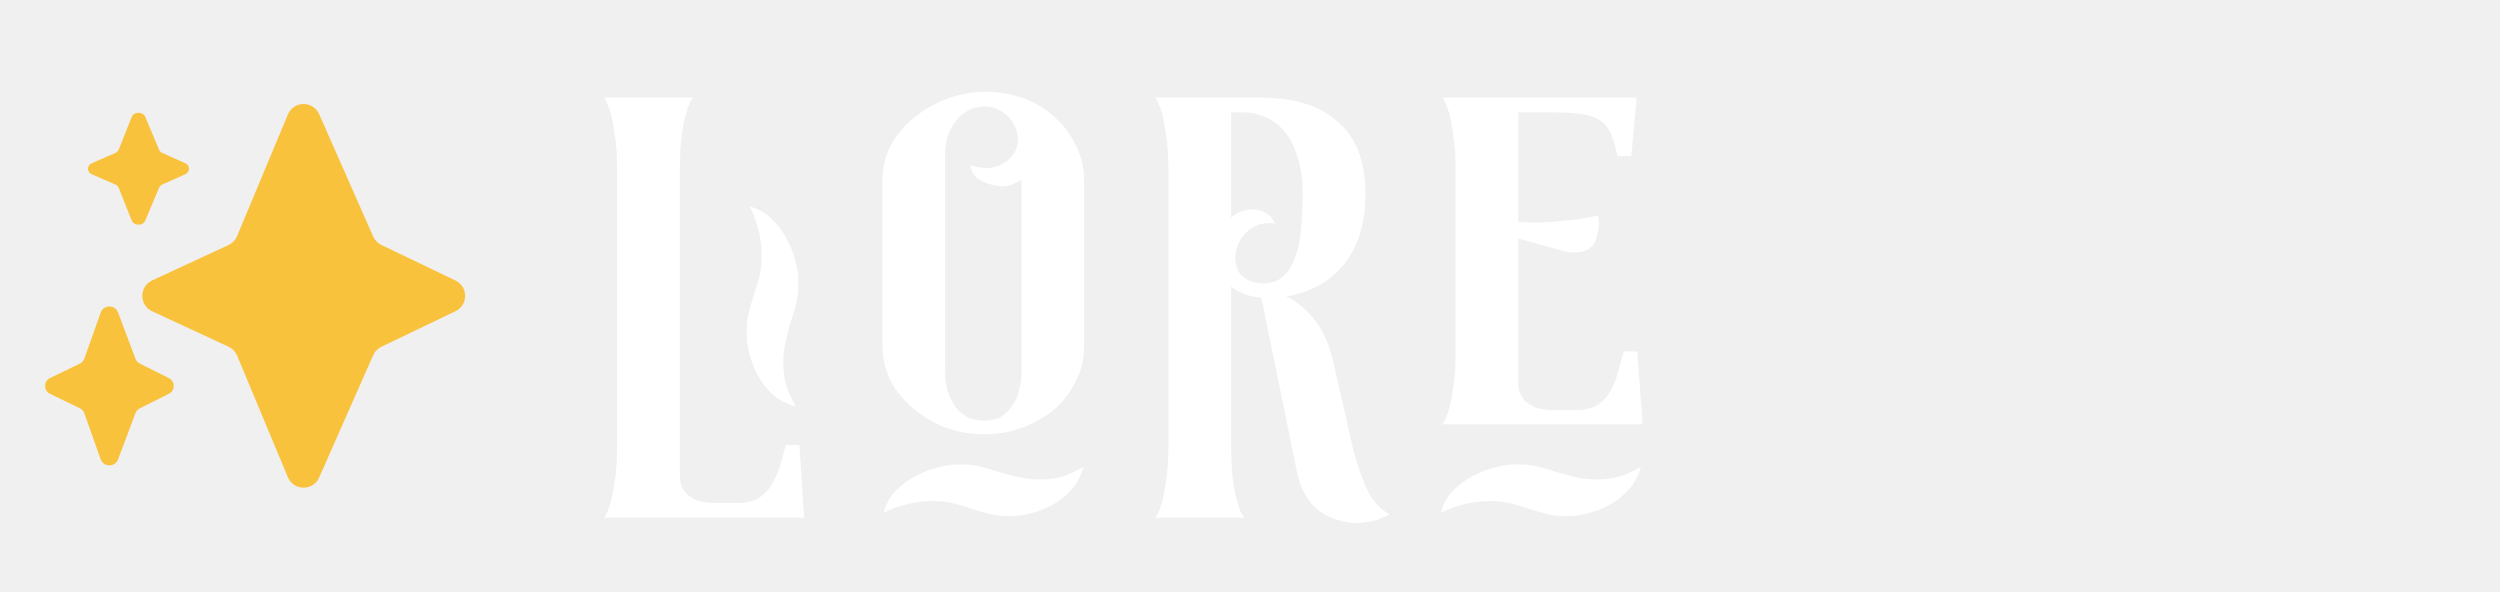
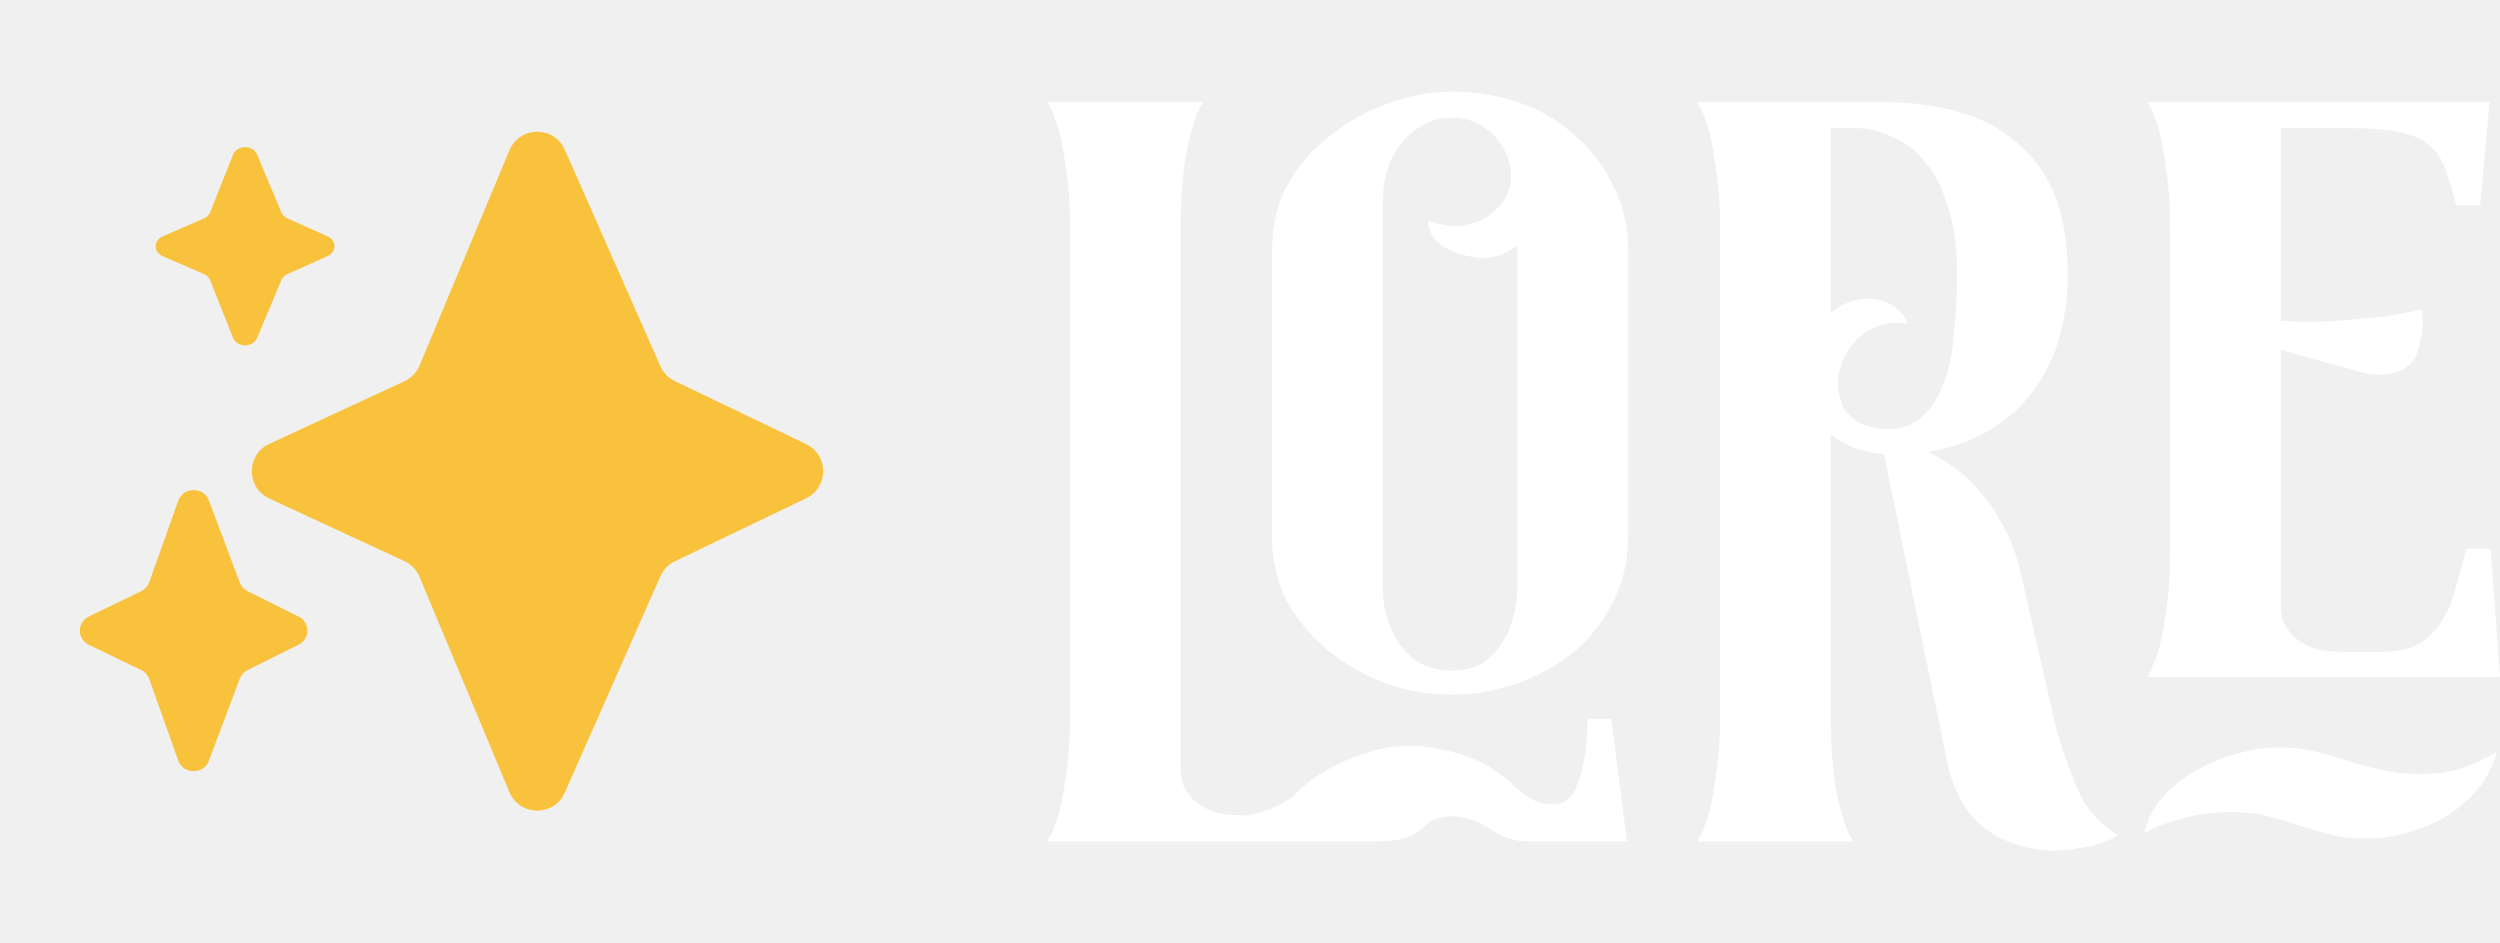
- <svg xmlns="http://www.w3.org/2000/svg" width="338" height="80" viewBox="0 0 338 80" fill="none">
-   <path d="M38.922 15.48C39.701 13.615 42.332 13.589 43.149 15.437L50.453 31.973C50.674 32.474 51.067 32.88 51.561 33.117L61.582 37.926C63.322 38.761 63.322 41.239 61.582 42.074L51.561 46.883C51.067 47.12 50.674 47.526 50.453 48.027L43.149 64.563C42.332 66.411 39.701 66.385 38.922 64.52L32.054 48.075C31.832 47.545 31.42 47.116 30.899 46.875L20.571 42.087C18.794 41.263 18.794 38.737 20.571 37.913L30.899 33.125C31.42 32.883 31.832 32.455 32.054 31.925L38.922 15.48Z" fill="#F9C23C" />
-   <path d="M17.803 15.818C18.102 15.062 19.325 15.053 19.64 15.804L21.494 20.224C21.578 20.424 21.746 20.59 21.964 20.688L25.025 22.058C25.731 22.374 25.731 23.254 25.025 23.57L21.964 24.939C21.746 25.037 21.578 25.203 21.494 25.404L19.64 29.823C19.325 30.574 18.102 30.565 17.803 29.809L16.062 25.42C15.979 25.209 15.804 25.036 15.575 24.937L12.436 23.575C11.716 23.262 11.716 22.366 12.436 22.053L15.575 20.691C15.804 20.592 15.979 20.418 16.062 20.208L17.803 15.818Z" fill="#F9C23C" />
-   <path d="M13.617 42.254C13.999 41.182 15.556 41.168 15.957 42.234L18.316 48.505C18.423 48.79 18.637 49.025 18.915 49.163L22.811 51.107C23.71 51.555 23.71 52.804 22.811 53.252L18.915 55.196C18.637 55.334 18.423 55.569 18.316 55.854L15.957 62.125C15.556 63.191 13.999 63.177 13.617 62.105L11.402 55.877C11.296 55.578 11.073 55.332 10.782 55.191L6.786 53.259C5.869 52.815 5.869 51.544 6.786 51.1L10.782 49.167C11.073 49.027 11.296 48.781 11.402 48.482L13.617 42.254Z" fill="#F9C23C" />
-   <path d="M108.72 70H81.68C82 69.52 82.293 68.827 82.56 67.92C82.773 67.173 82.96 66.187 83.12 64.96C83.333 63.68 83.44 62.107 83.44 60.24V22.96C83.44 21.093 83.333 19.547 83.12 18.32C82.96 17.04 82.773 16.027 82.56 15.28C82.293 14.373 82 13.68 81.68 13.2H93.68C93.307 13.68 93.013 14.373 92.8 15.28C92.533 16.027 92.32 17.04 92.16 18.32C92 19.547 91.92 21.093 91.92 22.96V64.56C91.92 64.827 91.973 65.173 92.08 65.6C92.24 65.973 92.48 66.347 92.8 66.72C93.173 67.093 93.68 67.413 94.32 67.68C94.96 67.893 95.787 68 96.8 68H99.6C100.827 68 101.813 67.787 102.56 67.36C103.307 66.88 103.893 66.267 104.32 65.52C104.8 64.773 105.173 63.947 105.44 63.04C105.707 62.08 105.973 61.12 106.24 60.16H108.08L108.72 70ZM102.96 33.84C102.907 32.72 102.72 31.653 102.4 30.64C102.133 29.573 101.787 28.667 101.36 27.92C102.587 28.24 103.6 28.827 104.4 29.68C105.253 30.48 105.92 31.387 106.4 32.4C106.933 33.36 107.307 34.32 107.52 35.28C107.787 36.24 107.92 37.04 107.92 37.68C107.973 38.853 107.893 39.92 107.68 40.88C107.467 41.787 107.2 42.693 106.88 43.6C106.613 44.507 106.373 45.467 106.16 46.48C105.947 47.44 105.867 48.56 105.92 49.84C105.973 50.907 106.16 51.84 106.48 52.64C106.8 53.44 107.173 54.213 107.6 54.96C106.267 54.587 105.173 54 104.32 53.2C103.467 52.347 102.8 51.44 102.32 50.48C101.84 49.52 101.493 48.587 101.28 47.68C101.067 46.773 100.96 46.027 100.96 45.44C100.907 44.267 100.987 43.253 101.2 42.4C101.413 41.547 101.653 40.693 101.92 39.84C102.24 38.987 102.507 38.107 102.72 37.2C102.933 36.24 103.013 35.12 102.96 33.84ZM125.379 67.76C126.659 67.707 127.753 67.787 128.659 68C129.619 68.213 130.526 68.48 131.379 68.8C132.233 69.067 133.086 69.307 133.939 69.52C134.793 69.733 135.806 69.813 136.979 69.76C137.566 69.76 138.313 69.653 139.219 69.44C140.126 69.227 141.059 68.88 142.019 68.4C142.979 67.92 143.859 67.253 144.659 66.4C145.513 65.547 146.126 64.453 146.499 63.12C145.753 63.547 144.979 63.92 144.179 64.24C143.379 64.56 142.446 64.747 141.379 64.8C140.099 64.853 138.953 64.773 137.939 64.56C136.979 64.347 136.046 64.107 135.139 63.84C134.233 63.52 133.299 63.253 132.339 63.04C131.433 62.827 130.393 62.747 129.219 62.8C128.579 62.8 127.779 62.933 126.819 63.2C125.859 63.413 124.873 63.787 123.859 64.32C122.899 64.8 121.993 65.467 121.139 66.32C120.339 67.12 119.779 68.133 119.459 69.36C120.206 68.933 121.086 68.587 122.099 68.32C123.166 68 124.259 67.813 125.379 67.76ZM133.139 12.4C134.953 12.4 136.686 12.693 138.339 13.28C139.993 13.867 141.406 14.72 142.579 15.84C143.806 16.907 144.766 18.187 145.459 19.68C146.206 21.12 146.579 22.72 146.579 24.48V46.64C146.579 48.507 146.179 50.187 145.379 51.68C144.633 53.173 143.619 54.453 142.339 55.52C141.059 56.533 139.593 57.333 137.939 57.92C136.339 58.453 134.713 58.72 133.059 58.72C131.299 58.72 129.593 58.427 127.939 57.84C126.286 57.2 124.819 56.347 123.539 55.28C122.259 54.213 121.219 52.96 120.419 51.52C119.673 50.027 119.299 48.4 119.299 46.64V24.48C119.299 22.667 119.699 21.013 120.499 19.52C121.353 18.027 122.446 16.773 123.779 15.76C125.113 14.693 126.606 13.867 128.259 13.28C129.913 12.693 131.539 12.4 133.139 12.4ZM138.099 24.24C137.193 24.88 136.286 25.2 135.379 25.2C134.313 25.093 133.379 24.827 132.579 24.4C131.779 23.973 131.326 23.28 131.219 22.32C132.179 22.64 133.033 22.773 133.779 22.72C134.739 22.56 135.486 22.267 136.019 21.84C136.873 21.2 137.379 20.453 137.539 19.6C137.699 18.693 137.593 17.867 137.219 17.12C136.899 16.373 136.366 15.733 135.619 15.2C134.873 14.667 134.046 14.4 133.139 14.4C132.233 14.4 131.433 14.613 130.739 15.04C130.099 15.413 129.539 15.92 129.059 16.56C128.633 17.147 128.313 17.813 128.099 18.56C127.886 19.307 127.779 20.053 127.779 20.8V50.48C127.779 52.133 128.233 53.627 129.139 54.96C130.099 56.24 131.406 56.88 133.059 56.88C133.966 56.88 134.739 56.693 135.379 56.32C136.019 55.893 136.526 55.387 136.899 54.8C137.326 54.16 137.619 53.467 137.779 52.72C137.993 51.973 138.099 51.227 138.099 50.48V24.24ZM183.011 61.04C183.705 63.44 184.371 65.28 185.011 66.56C185.651 67.787 186.585 68.773 187.811 69.52C187.065 70 186.265 70.32 185.411 70.48C184.611 70.64 183.918 70.72 183.331 70.72C181.411 70.613 179.731 70.053 178.291 69.04C176.905 67.973 175.945 66.32 175.411 64.08L170.531 40.24C168.931 40.133 167.571 39.627 166.451 38.72V60.24C166.451 62.107 166.531 63.68 166.691 64.96C166.851 66.187 167.065 67.173 167.331 67.92C167.545 68.827 167.838 69.52 168.211 70H156.211C156.531 69.52 156.825 68.827 157.091 67.92C157.305 67.173 157.491 66.187 157.651 64.96C157.865 63.68 157.971 62.107 157.971 60.24V22.96C157.971 21.093 157.865 19.547 157.651 18.32C157.491 17.04 157.305 16.027 157.091 15.28C156.825 14.373 156.531 13.68 156.211 13.2H170.371C172.505 13.2 174.425 13.44 176.131 13.92C177.891 14.4 179.385 15.173 180.611 16.24C181.891 17.253 182.878 18.587 183.571 20.24C184.265 21.893 184.611 23.92 184.611 26.32C184.611 30.107 183.678 33.2 181.811 35.6C179.945 38 177.305 39.493 173.891 40.08C175.118 40.613 176.345 41.6 177.571 43.04C178.798 44.427 179.731 46.533 180.371 49.36L183.011 61.04ZM167.331 36.48C167.491 36.907 167.891 37.333 168.531 37.76C169.225 38.133 169.998 38.32 170.851 38.32C171.918 38.32 172.798 38 173.491 37.36C174.185 36.72 174.718 35.867 175.091 34.8C175.518 33.733 175.785 32.48 175.891 31.04C176.051 29.547 176.131 28 176.131 26.4C176.131 24.32 175.891 22.587 175.411 21.2C174.985 19.76 174.398 18.613 173.651 17.76C172.905 16.853 172.051 16.213 171.091 15.84C170.185 15.413 169.278 15.2 168.371 15.2H166.451V29.44C166.825 29.067 167.305 28.773 167.891 28.56C168.478 28.347 169.065 28.267 169.651 28.32C170.238 28.373 170.771 28.56 171.251 28.88C171.731 29.147 172.105 29.6 172.371 30.24C171.518 30.08 170.691 30.16 169.891 30.48C169.145 30.8 168.531 31.28 168.051 31.92C167.571 32.507 167.251 33.2 167.091 34C166.931 34.8 167.011 35.627 167.331 36.48ZM222.079 57.36H195.039C195.359 56.88 195.653 56.187 195.919 55.28C196.133 54.533 196.319 53.547 196.479 52.32C196.693 51.04 196.799 49.467 196.799 47.6V22.96C196.799 21.093 196.693 19.547 196.479 18.32C196.319 17.04 196.133 16.027 195.919 15.28C195.653 14.373 195.359 13.68 195.039 13.2H221.279L220.559 21.12H218.719C218.453 20.053 218.186 19.147 217.919 18.4C217.653 17.653 217.253 17.04 216.719 16.56C216.186 16.08 215.413 15.733 214.399 15.52C213.386 15.307 211.973 15.2 210.159 15.2H205.279V30C206.879 30.107 208.346 30.107 209.679 30C211.013 29.893 212.159 29.787 213.119 29.68C214.239 29.52 215.226 29.333 216.079 29.12C216.133 29.44 216.159 29.787 216.159 30.16C216.159 30.747 216.026 31.493 215.759 32.4C215.493 33.2 214.906 33.733 213.999 34C213.093 34.213 212.186 34.187 211.279 33.92L205.279 32.24V52C205.279 52.267 205.333 52.613 205.439 53.04C205.599 53.413 205.839 53.787 206.159 54.16C206.533 54.533 207.039 54.853 207.679 55.12C208.319 55.333 209.146 55.44 210.159 55.44H212.959C214.186 55.44 215.173 55.227 215.919 54.8C216.666 54.32 217.253 53.707 217.679 52.96C218.159 52.16 218.506 51.307 218.719 50.4C218.986 49.44 219.253 48.48 219.519 47.52H221.359L222.079 57.36ZM200.719 67.76C199.599 67.813 198.506 68 197.439 68.32C196.426 68.587 195.546 68.933 194.799 69.36C195.119 68.133 195.679 67.12 196.479 66.32C197.333 65.467 198.239 64.8 199.199 64.32C200.213 63.787 201.199 63.413 202.159 63.2C203.119 62.933 203.919 62.8 204.559 62.8C205.733 62.747 206.773 62.827 207.679 63.04C208.639 63.253 209.573 63.52 210.479 63.84C211.386 64.107 212.319 64.347 213.279 64.56C214.293 64.773 215.439 64.853 216.719 64.8C217.786 64.747 218.719 64.56 219.519 64.24C220.319 63.92 221.093 63.547 221.839 63.12C221.466 64.453 220.853 65.547 219.999 66.4C219.199 67.253 218.319 67.92 217.359 68.4C216.399 68.88 215.466 69.227 214.559 69.44C213.653 69.653 212.906 69.76 212.319 69.76C211.146 69.813 210.133 69.733 209.279 69.52C208.426 69.307 207.573 69.067 206.719 68.8C205.866 68.48 204.959 68.213 203.999 68C203.093 67.787 201.999 67.707 200.719 67.76Z" fill="white" />
+ <svg xmlns="http://www.w3.org/2000/svg" width="191" height="72" viewBox="0 0 191 72" fill="none">
+   <path d="M38.922 11.479C39.701 9.615 42.332 9.589 43.149 11.437L50.453 27.973C50.674 28.474 51.067 28.88 51.561 29.117L61.582 33.926C63.322 34.761 63.322 37.238 61.582 38.073L51.561 42.883C51.067 43.12 50.674 43.526 50.453 44.027L43.149 60.563C42.332 62.411 39.701 62.384 38.922 60.52L32.054 44.075C31.832 43.545 31.42 43.116 30.899 42.875L20.571 38.087C18.794 37.263 18.794 34.737 20.571 33.913L30.899 29.125C31.42 28.883 31.832 28.455 32.054 27.925L38.922 11.479Z" fill="#F9C23C" />
+   <path d="M17.803 11.818C18.102 11.062 19.325 11.053 19.64 11.804L21.494 16.224C21.578 16.424 21.746 16.59 21.964 16.688L25.025 18.058C25.731 18.374 25.731 19.254 25.025 19.57L21.964 20.939C21.746 21.037 21.578 21.203 21.494 21.404L19.64 25.823C19.325 26.574 18.102 26.565 17.803 25.809L16.062 21.42C15.979 21.209 15.804 21.036 15.575 20.936L12.436 19.574C11.716 19.262 11.716 18.366 12.436 18.053L15.575 16.691C15.804 16.592 15.979 16.418 16.062 16.208L17.803 11.818Z" fill="#F9C23C" />
+   <path d="M13.617 38.254C13.999 37.182 15.556 37.168 15.957 38.234L18.316 44.505C18.423 44.789 18.637 45.025 18.915 45.163L22.811 47.107C23.71 47.555 23.71 48.803 22.811 49.252L18.915 51.196C18.637 51.334 18.423 51.569 18.316 51.854L15.957 58.125C15.556 59.191 13.999 59.177 13.617 58.105L11.402 51.877C11.296 51.578 11.073 51.332 10.782 51.191L6.786 49.259C5.869 48.815 5.869 47.544 6.786 47.1L10.782 45.167C11.073 45.027 11.296 44.78 11.402 44.482L13.617 38.254Z" fill="#F9C23C" />
+   <path d="M157.015 55.373C157.706 57.76 158.371 59.59 159.008 60.863C159.646 62.083 160.577 63.064 161.799 63.807C161.055 64.284 160.151 64.602 159.088 64.761C158.078 64.92 157.281 65 156.696 65C154.782 64.894 153.108 64.337 151.672 63.329C150.29 62.268 149.333 60.624 148.801 58.396L143.937 34.687C142.342 34.581 140.987 34.077 139.87 33.176V54.578C139.87 56.434 139.95 57.999 140.11 59.272C140.269 60.492 140.482 61.473 140.747 62.215C140.96 63.117 141.252 63.807 141.625 64.284H129.663C129.982 63.807 130.275 63.117 130.54 62.215C130.753 61.473 130.939 60.492 131.099 59.272C131.311 57.999 131.418 56.434 131.418 54.578V17.502C131.418 15.646 131.311 14.107 131.099 12.887C130.939 11.614 130.753 10.607 130.54 9.864C130.275 8.963 129.982 8.273 129.663 7.796H143.778C145.904 7.796 147.818 8.034 149.519 8.512C151.273 8.989 152.762 9.758 153.985 10.819C155.261 11.827 156.244 13.153 156.935 14.797C157.626 16.441 157.972 18.457 157.972 20.844C157.972 24.61 157.042 27.686 155.181 30.073C153.32 32.459 150.689 33.945 147.286 34.528C147.871 34.793 148.509 35.165 149.2 35.642C149.891 36.119 150.556 36.729 151.194 37.472C151.885 38.214 152.496 39.116 153.028 40.177C153.613 41.185 154.064 42.378 154.383 43.757L157.015 55.373ZM140.747 30.948C140.907 31.372 141.306 31.797 141.944 32.221C142.635 32.592 143.406 32.778 144.256 32.778C145.319 32.778 146.197 32.459 146.888 31.823C147.579 31.187 148.11 30.338 148.482 29.277C148.908 28.216 149.174 26.97 149.28 25.538C149.439 24.053 149.519 22.514 149.519 20.923C149.519 18.855 149.28 17.131 148.801 15.752C148.376 14.32 147.791 13.179 147.047 12.331C146.303 11.429 145.452 10.792 144.495 10.421C143.592 9.997 142.688 9.785 141.784 9.785H139.87V23.947C140.242 23.575 140.721 23.284 141.306 23.071C141.89 22.859 142.475 22.78 143.06 22.833C143.645 22.886 144.176 23.071 144.655 23.39C145.133 23.655 145.505 24.106 145.771 24.742C144.921 24.583 144.097 24.663 143.299 24.981C142.555 25.299 141.944 25.776 141.465 26.413C140.987 26.996 140.668 27.686 140.508 28.482C140.349 29.277 140.428 30.099 140.747 30.948Z" fill="white" />
+   <path d="M191 51.713H164.047C164.366 51.236 164.658 50.546 164.924 49.645C165.137 48.902 165.323 47.921 165.482 46.701C165.695 45.428 165.801 43.863 165.801 42.007V17.502C165.801 15.646 165.695 14.107 165.482 12.887C165.323 11.614 165.137 10.607 164.924 9.864C164.658 8.963 164.366 8.273 164.047 7.796H190.203L189.485 15.672H187.651C187.385 14.611 187.119 13.71 186.853 12.967C186.588 12.225 186.189 11.614 185.657 11.137C185.126 10.66 184.355 10.315 183.345 10.103C182.335 9.891 180.926 9.785 179.118 9.785H174.254V24.503C175.849 24.61 177.311 24.61 178.64 24.503C179.969 24.397 181.112 24.291 182.069 24.185C183.185 24.026 184.169 23.84 185.019 23.628C185.072 23.947 185.099 24.291 185.099 24.663C185.099 25.246 184.966 25.989 184.7 26.89C184.435 27.686 183.85 28.216 182.946 28.482C182.042 28.694 181.139 28.667 180.235 28.402L174.254 26.731V46.383C174.254 46.648 174.307 46.993 174.414 47.417C174.573 47.788 174.812 48.16 175.131 48.531C175.503 48.902 176.008 49.22 176.646 49.486C177.284 49.698 178.108 49.804 179.118 49.804H181.909C183.132 49.804 184.116 49.592 184.86 49.167C185.604 48.69 186.189 48.08 186.614 47.337C187.093 46.542 187.438 45.693 187.651 44.791C187.917 43.837 188.182 42.882 188.448 41.927H190.282L191 51.713ZM169.709 62.056C168.592 62.109 167.503 62.295 166.439 62.613C165.429 62.878 164.552 63.223 163.808 63.648C164.127 62.428 164.685 61.42 165.482 60.624C166.333 59.776 167.237 59.112 168.194 58.635C169.204 58.105 170.187 57.733 171.144 57.521C172.101 57.256 172.898 57.123 173.536 57.123C174.706 57.07 175.743 57.15 176.646 57.362C177.603 57.574 178.534 57.84 179.437 58.158C180.341 58.423 181.271 58.662 182.228 58.874C183.238 59.086 184.381 59.166 185.657 59.112C186.72 59.059 187.651 58.874 188.448 58.556C189.246 58.237 190.017 57.866 190.761 57.442C190.389 58.768 189.777 59.855 188.927 60.704C188.129 61.552 187.252 62.215 186.295 62.693C185.338 63.17 184.408 63.515 183.504 63.727C182.6 63.939 181.856 64.045 181.271 64.045C180.102 64.098 179.092 64.019 178.241 63.807C177.391 63.594 176.54 63.356 175.689 63.09C174.839 62.772 173.935 62.507 172.978 62.295C172.074 62.083 170.985 62.003 169.709 62.056Z" fill="white" />
+   <path d="M80 64.284C80.319 63.807 80.611 63.117 80.877 62.215C81.09 61.473 81.276 60.492 81.435 59.272C81.648 57.999 81.754 56.434 81.754 54.578V17.502C81.754 15.646 81.648 14.107 81.435 12.887C81.276 11.614 81.09 10.607 80.877 9.864C80.611 8.963 80.319 8.273 80 7.796H91.961C91.589 8.273 91.297 8.963 91.084 9.864C90.818 10.607 90.606 11.614 90.446 12.887C90.287 14.107 90.207 15.646 90.207 17.502V58.874C90.207 59.139 90.26 59.484 90.367 59.908C90.526 60.279 90.765 60.651 91.084 61.022C91.456 61.393 91.961 61.712 92.599 61.977C93.237 62.189 94.061 62.295 95.071 62.295C96.081 62.295 98.173 61.473 99.024 60.624C99.874 59.776 100.577 59.256 101.735 58.635C103.315 57.787 105.499 56.991 107.321 56.991C109.113 56.91 111.35 57.415 112.979 58.158C113.957 58.604 115.295 59.643 115.295 59.643C115.295 59.643 116.549 61.134 117.878 61.367C118.389 61.456 118.698 61.47 119.207 61.367C121.325 60.935 121.276 54.917 121.276 54.917H123.101L124.302 64.284C124.302 64.284 119.207 64.284 116.825 64.284C114.443 64.284 114 63 112 62.5C110.679 62.17 109.5 62.5 109 63C108.099 63.901 107.184 64.284 105 64.284C94.121 64.284 80 64.284 80 64.284Z" fill="white" />
+   <path fill-rule="evenodd" clip-rule="evenodd" d="M110.985 7C112.792 7 114.52 7.292 116.168 7.875C117.816 8.459 119.225 9.307 120.395 10.421C121.617 11.482 122.574 12.755 123.265 14.24C124.01 15.672 124.382 17.263 124.382 19.014V41.052C124.382 42.908 123.983 44.579 123.186 46.065C122.441 47.55 121.431 48.823 120.155 49.883C118.879 50.891 117.418 51.687 115.77 52.27C114.175 52.801 112.553 53.066 110.905 53.066C109.151 53.066 107.45 52.774 105.802 52.191C104.154 51.554 102.692 50.706 101.416 49.645C100.14 48.584 99.103 47.337 98.306 45.905C97.562 44.42 97.189 42.803 97.189 41.052V19.014C97.189 17.21 97.588 15.566 98.386 14.081C99.236 12.596 100.326 11.349 101.655 10.342C102.984 9.281 104.473 8.459 106.121 7.875C107.769 7.292 109.39 7 110.985 7ZM113.218 19.73C114.121 19.73 115.025 19.412 115.929 18.775V44.871C115.929 45.614 115.823 46.356 115.61 47.099C115.451 47.841 115.158 48.531 114.733 49.167C114.361 49.751 113.856 50.255 113.218 50.679C112.58 51.05 111.809 51.236 110.905 51.236C109.257 51.236 107.955 50.599 106.998 49.327C106.094 48.001 105.642 46.515 105.642 44.871V15.354C105.642 14.611 105.749 13.869 105.961 13.126C106.174 12.384 106.493 11.721 106.918 11.137C107.397 10.501 107.955 9.997 108.593 9.626C109.284 9.201 110.081 8.989 110.985 8.989C111.889 8.989 112.713 9.254 113.457 9.785C114.201 10.315 114.733 10.951 115.052 11.694C115.424 12.437 115.53 13.259 115.371 14.161C115.211 15.009 114.706 15.752 113.856 16.388C113.324 16.812 112.58 17.104 111.623 17.263C110.879 17.316 110.028 17.184 109.071 16.866C109.177 17.82 109.629 18.51 110.427 18.934C111.224 19.358 112.155 19.624 113.218 19.73Z" fill="white" />
</svg>
